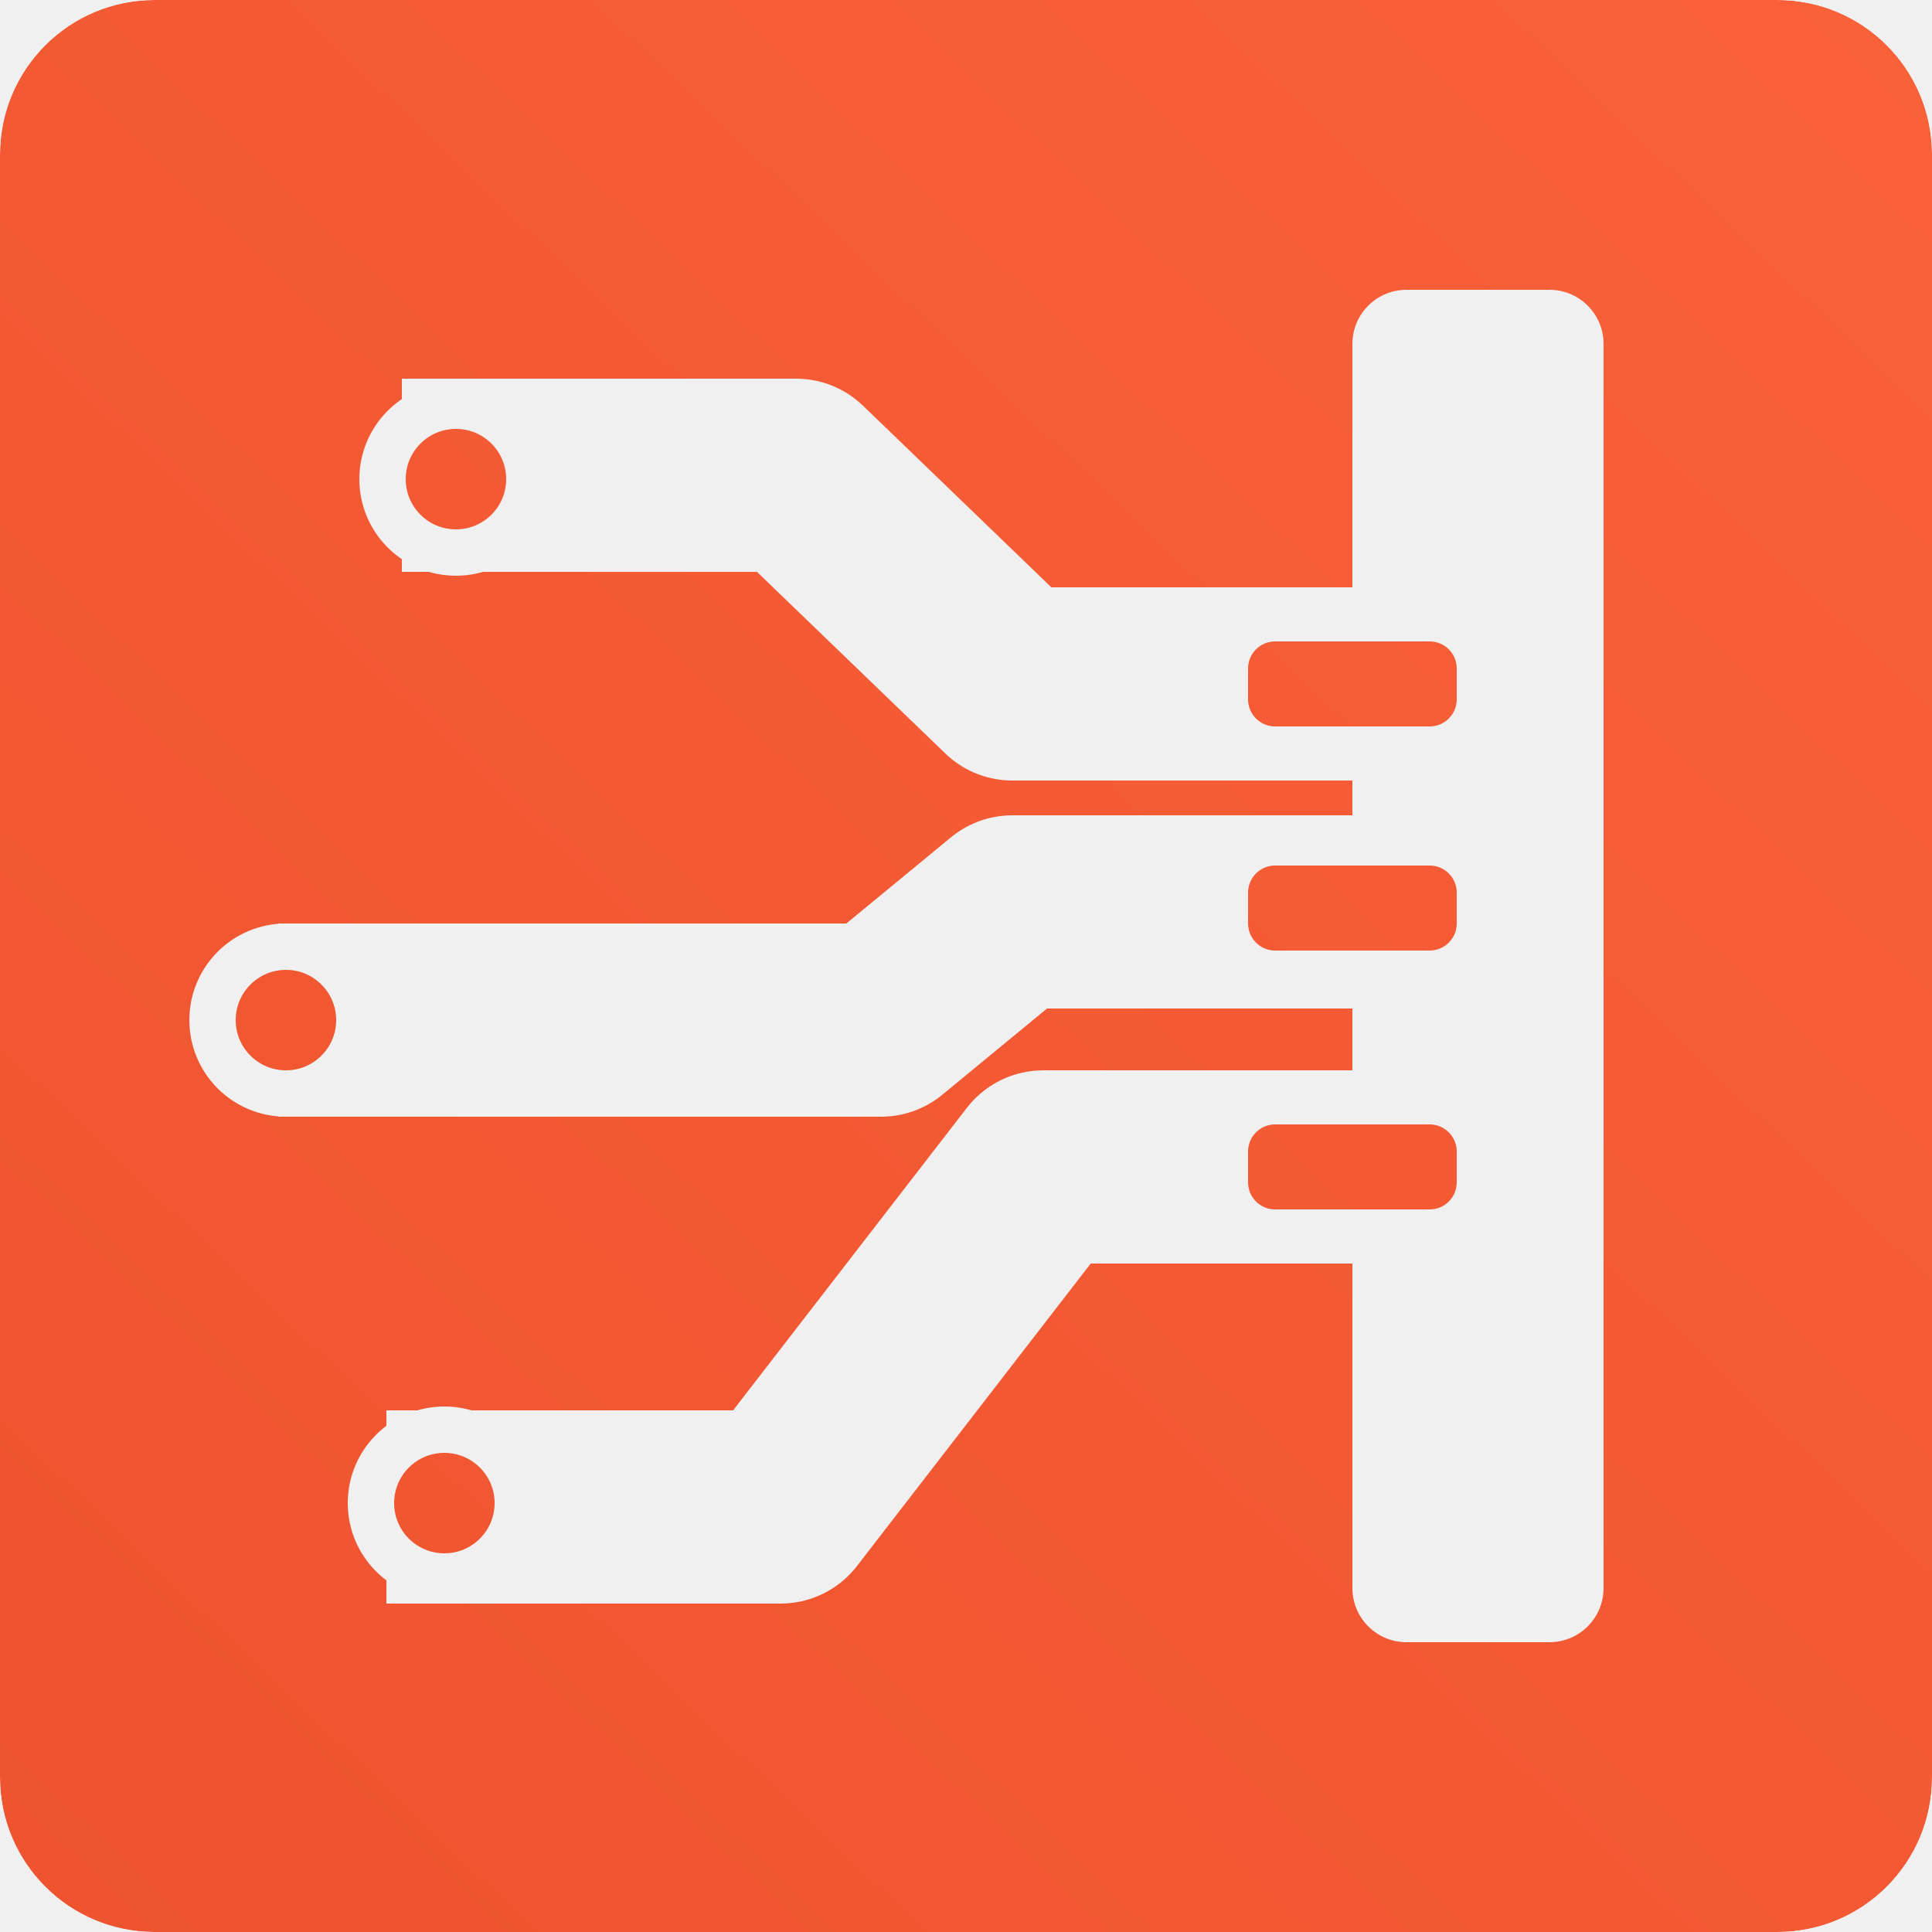
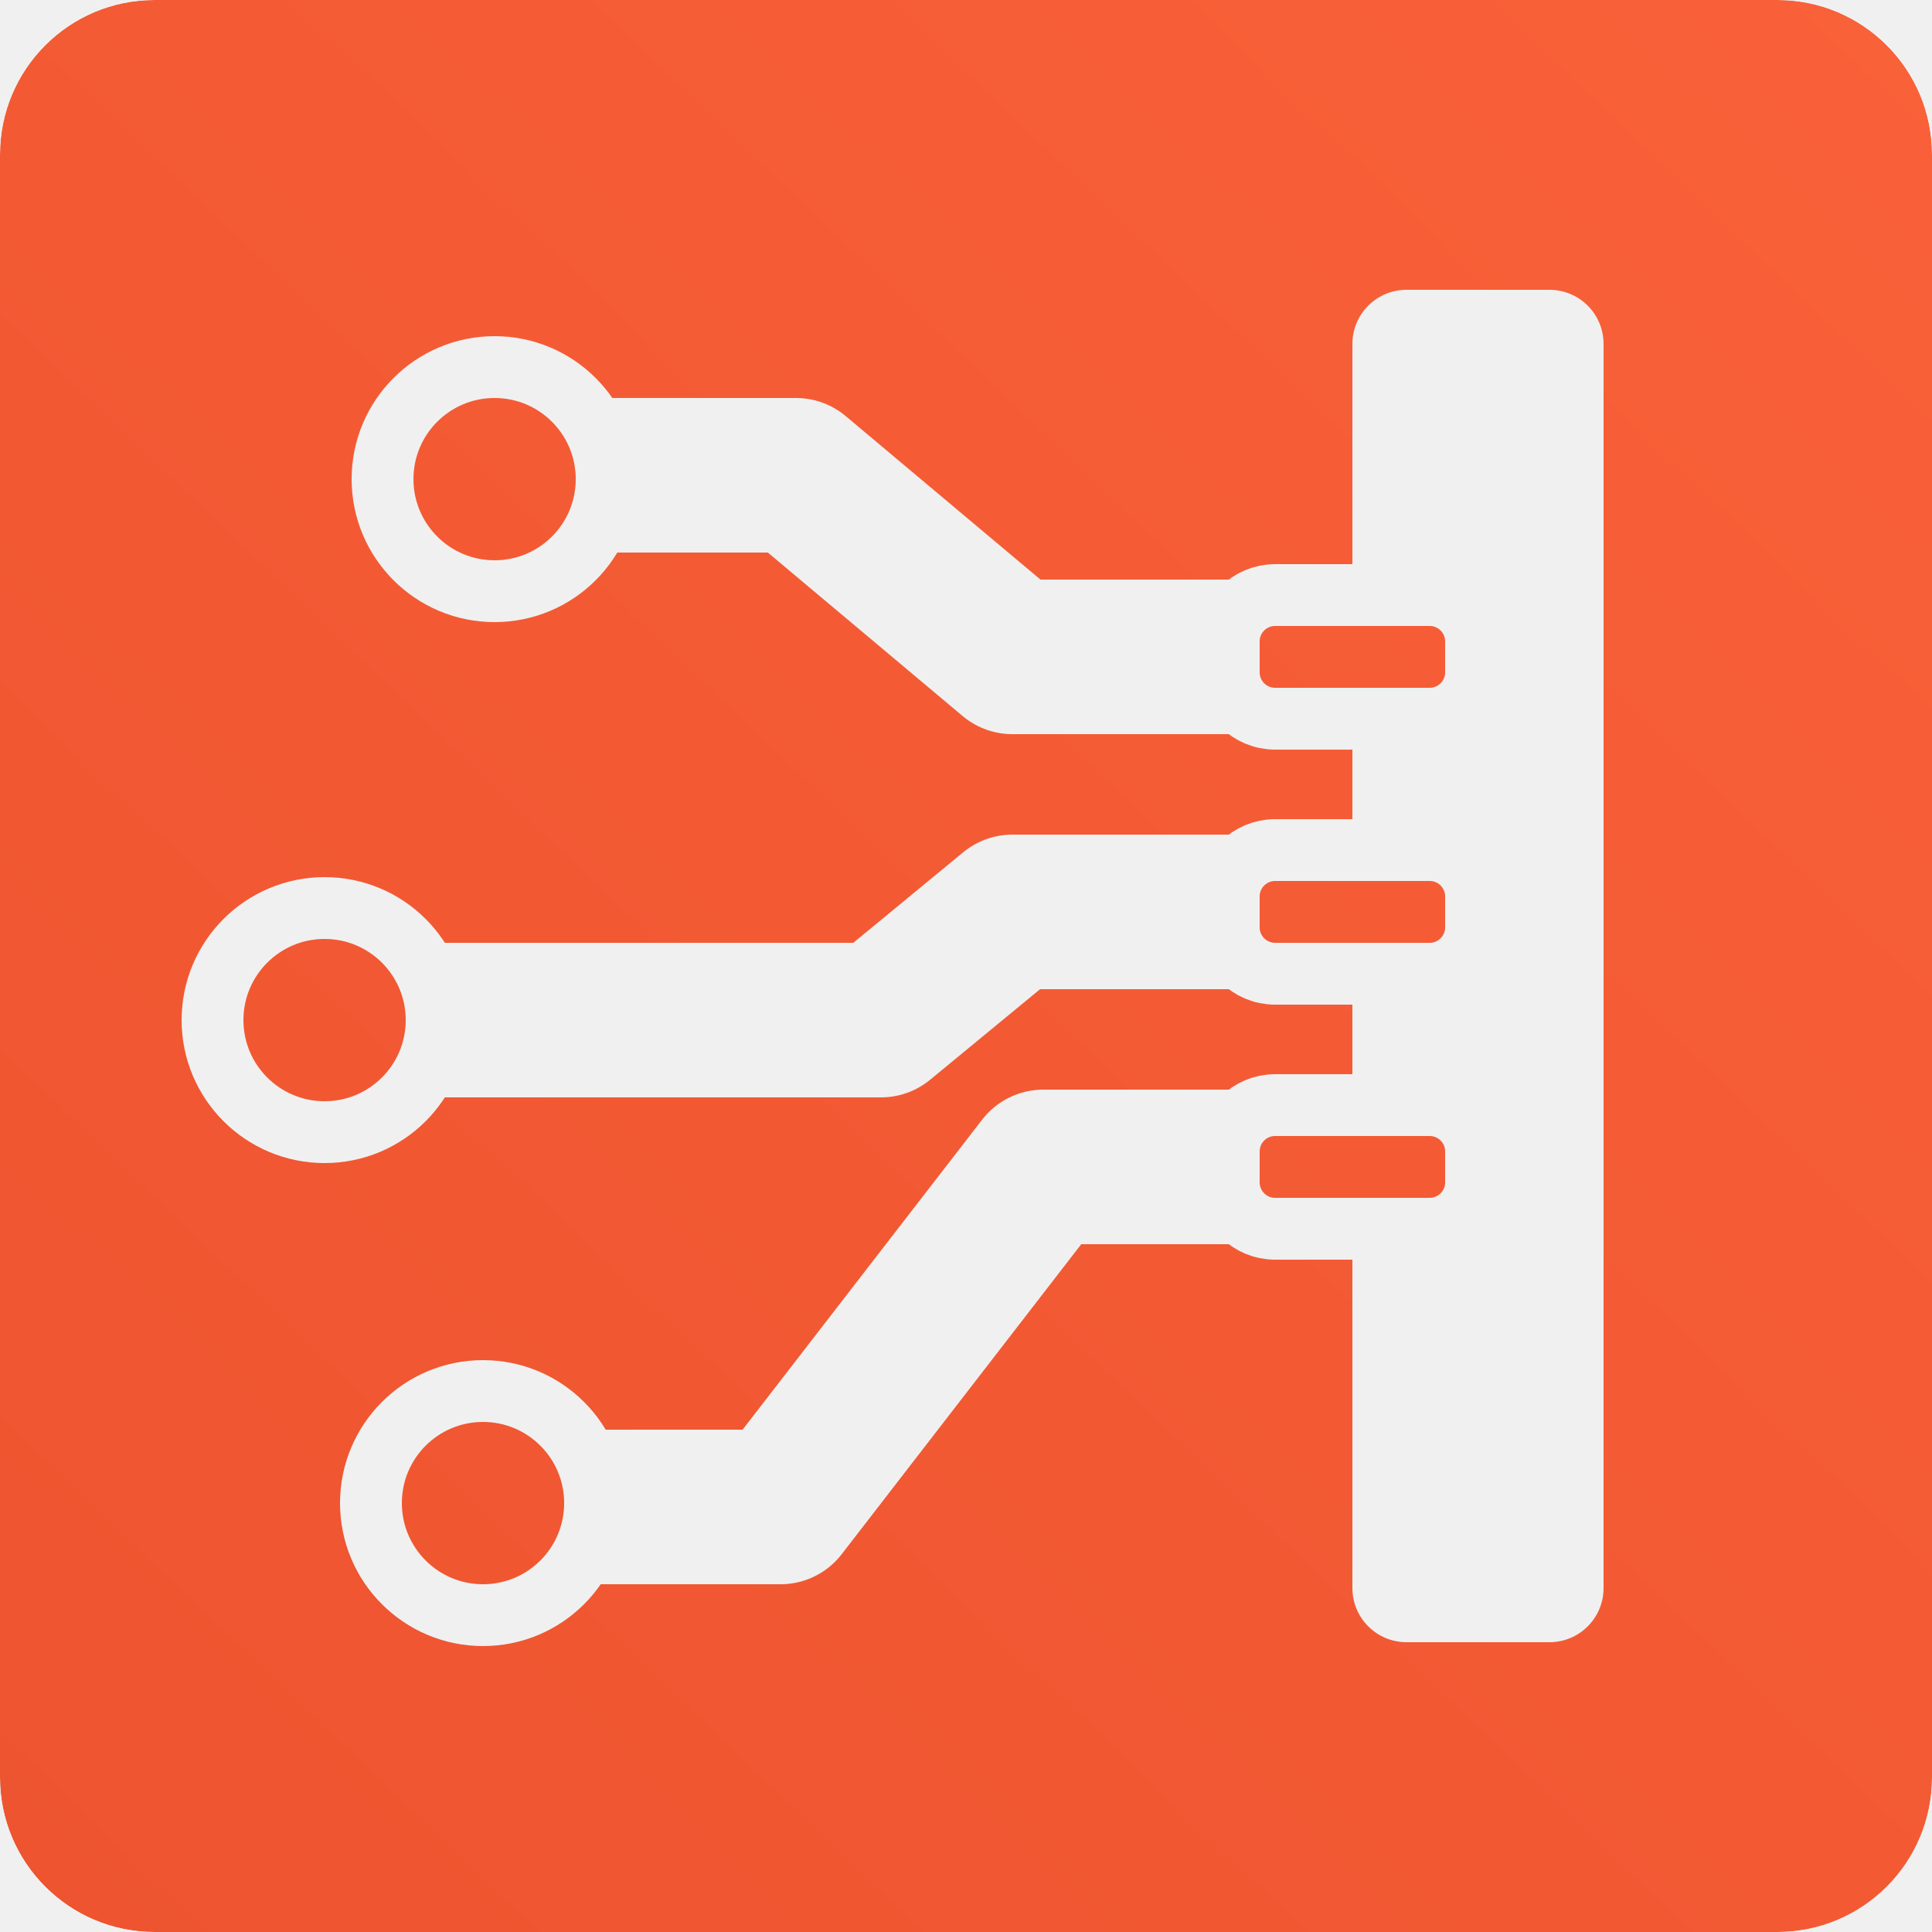
<svg xmlns="http://www.w3.org/2000/svg" xmlns:xlink="http://www.w3.org/1999/xlink" width="500px" height="500px" viewBox="0 0 500 500" version="1.1">
  <defs>
    <linearGradient x1="133%" y2="135%" x2="2%" y1="-2%" id="driv-1">
      <stop stop-color="#ffe998" offset="0%" />
      <stop stop-color="#57370d" offset="100%" />
    </linearGradient>
    <rect id="driv-2" x="0" y="0" width="500" height="500" rx="40" />
    <mask stroke="none" stroke-width="0" fill="none" fill-rule="evenodd" id="mask">
      <rect fill="white" x="0" y="0" width="500" height="500" rx="40" />
      <rect fill="black" x="350" y="75" width="65" height="350" rx="14" />
-       <polyline stroke="black" stroke-width="50" stroke-linecap="square" stroke-linejoin="round" points="97 264 228 264 262 236 337 236" />
-       <polyline stroke="black" stroke-width="50" stroke-linecap="square" stroke-linejoin="round" points="125 390 202 390 270 302 332 302" />
-       <polyline stroke="black" stroke-width="50" stroke-linecap="square" stroke-linejoin="round" points="129 123  206 123 262 177 332 177" />
-       <rect stroke="black" stroke-width="10" fill="white" x="318" y="161" width="64" height="32" rx="12" />
-       <rect stroke="black" stroke-width="10" fill="white" x="318" y="219" width="64" height="32" rx="12" />
-       <rect stroke="black" stroke-width="10" fill="white" x="318" y="286" width="64" height="32" rx="12" />
-       <rect stroke="black" stroke-width="12" fill="white" x="96" y="370" width="38" height="38" rx="25" />
-       <rect stroke="black" stroke-width="12" fill="white" x="99" y="105" width="38" height="38" rx="25" />
-       <rect stroke="black" stroke-width="12" fill="white" x="55" y="245" width="38" height="38" rx="25" />
+       <polyline stroke="black" stroke-width="40" stroke-linecap="square" stroke-linejoin="round" points="97 264 228 264 262 236 337 236" />
+       <polyline stroke="black" stroke-width="40" stroke-linecap="square" stroke-linejoin="round" points="125 390 202 390 270 302 332 302" />
+       <polyline stroke="black" stroke-width="40" stroke-linecap="square" stroke-linejoin="round" points="129 123  206 123 262 170 332 170" />
+       <rect stroke="black" stroke-width="16" fill="white" x="318" y="154" width="64" height="32" rx="12" />
+       <rect stroke="black" stroke-width="16" fill="white" x="318" y="220" width="64" height="32" rx="12" />
+       <rect stroke="black" stroke-width="16" fill="white" x="318" y="286" width="64" height="32" rx="12" />
+       <rect stroke="black" stroke-width="16" fill="white" x="96" y="360" width="58" height="58" rx="29" />
+       <rect stroke="black" stroke-width="16" fill="white" x="99" y="95" width="58" height="58" rx="29" />
+       <rect stroke="black" stroke-width="16" fill="white" x="55" y="235" width="58" height="58" rx="29" />
    </mask>
  </defs>
  <g stroke="none" stroke-width="0" fill="none" fill-rule="evenodd" mask="url(#mask)">
    <g>
      <use fill="#FC5531" xlink:href="#driv-2" />
      <use fill-opacity="0.1" fill="url(#driv-1)" xlink:href="#driv-2" />
    </g>
  </g>
</svg>
